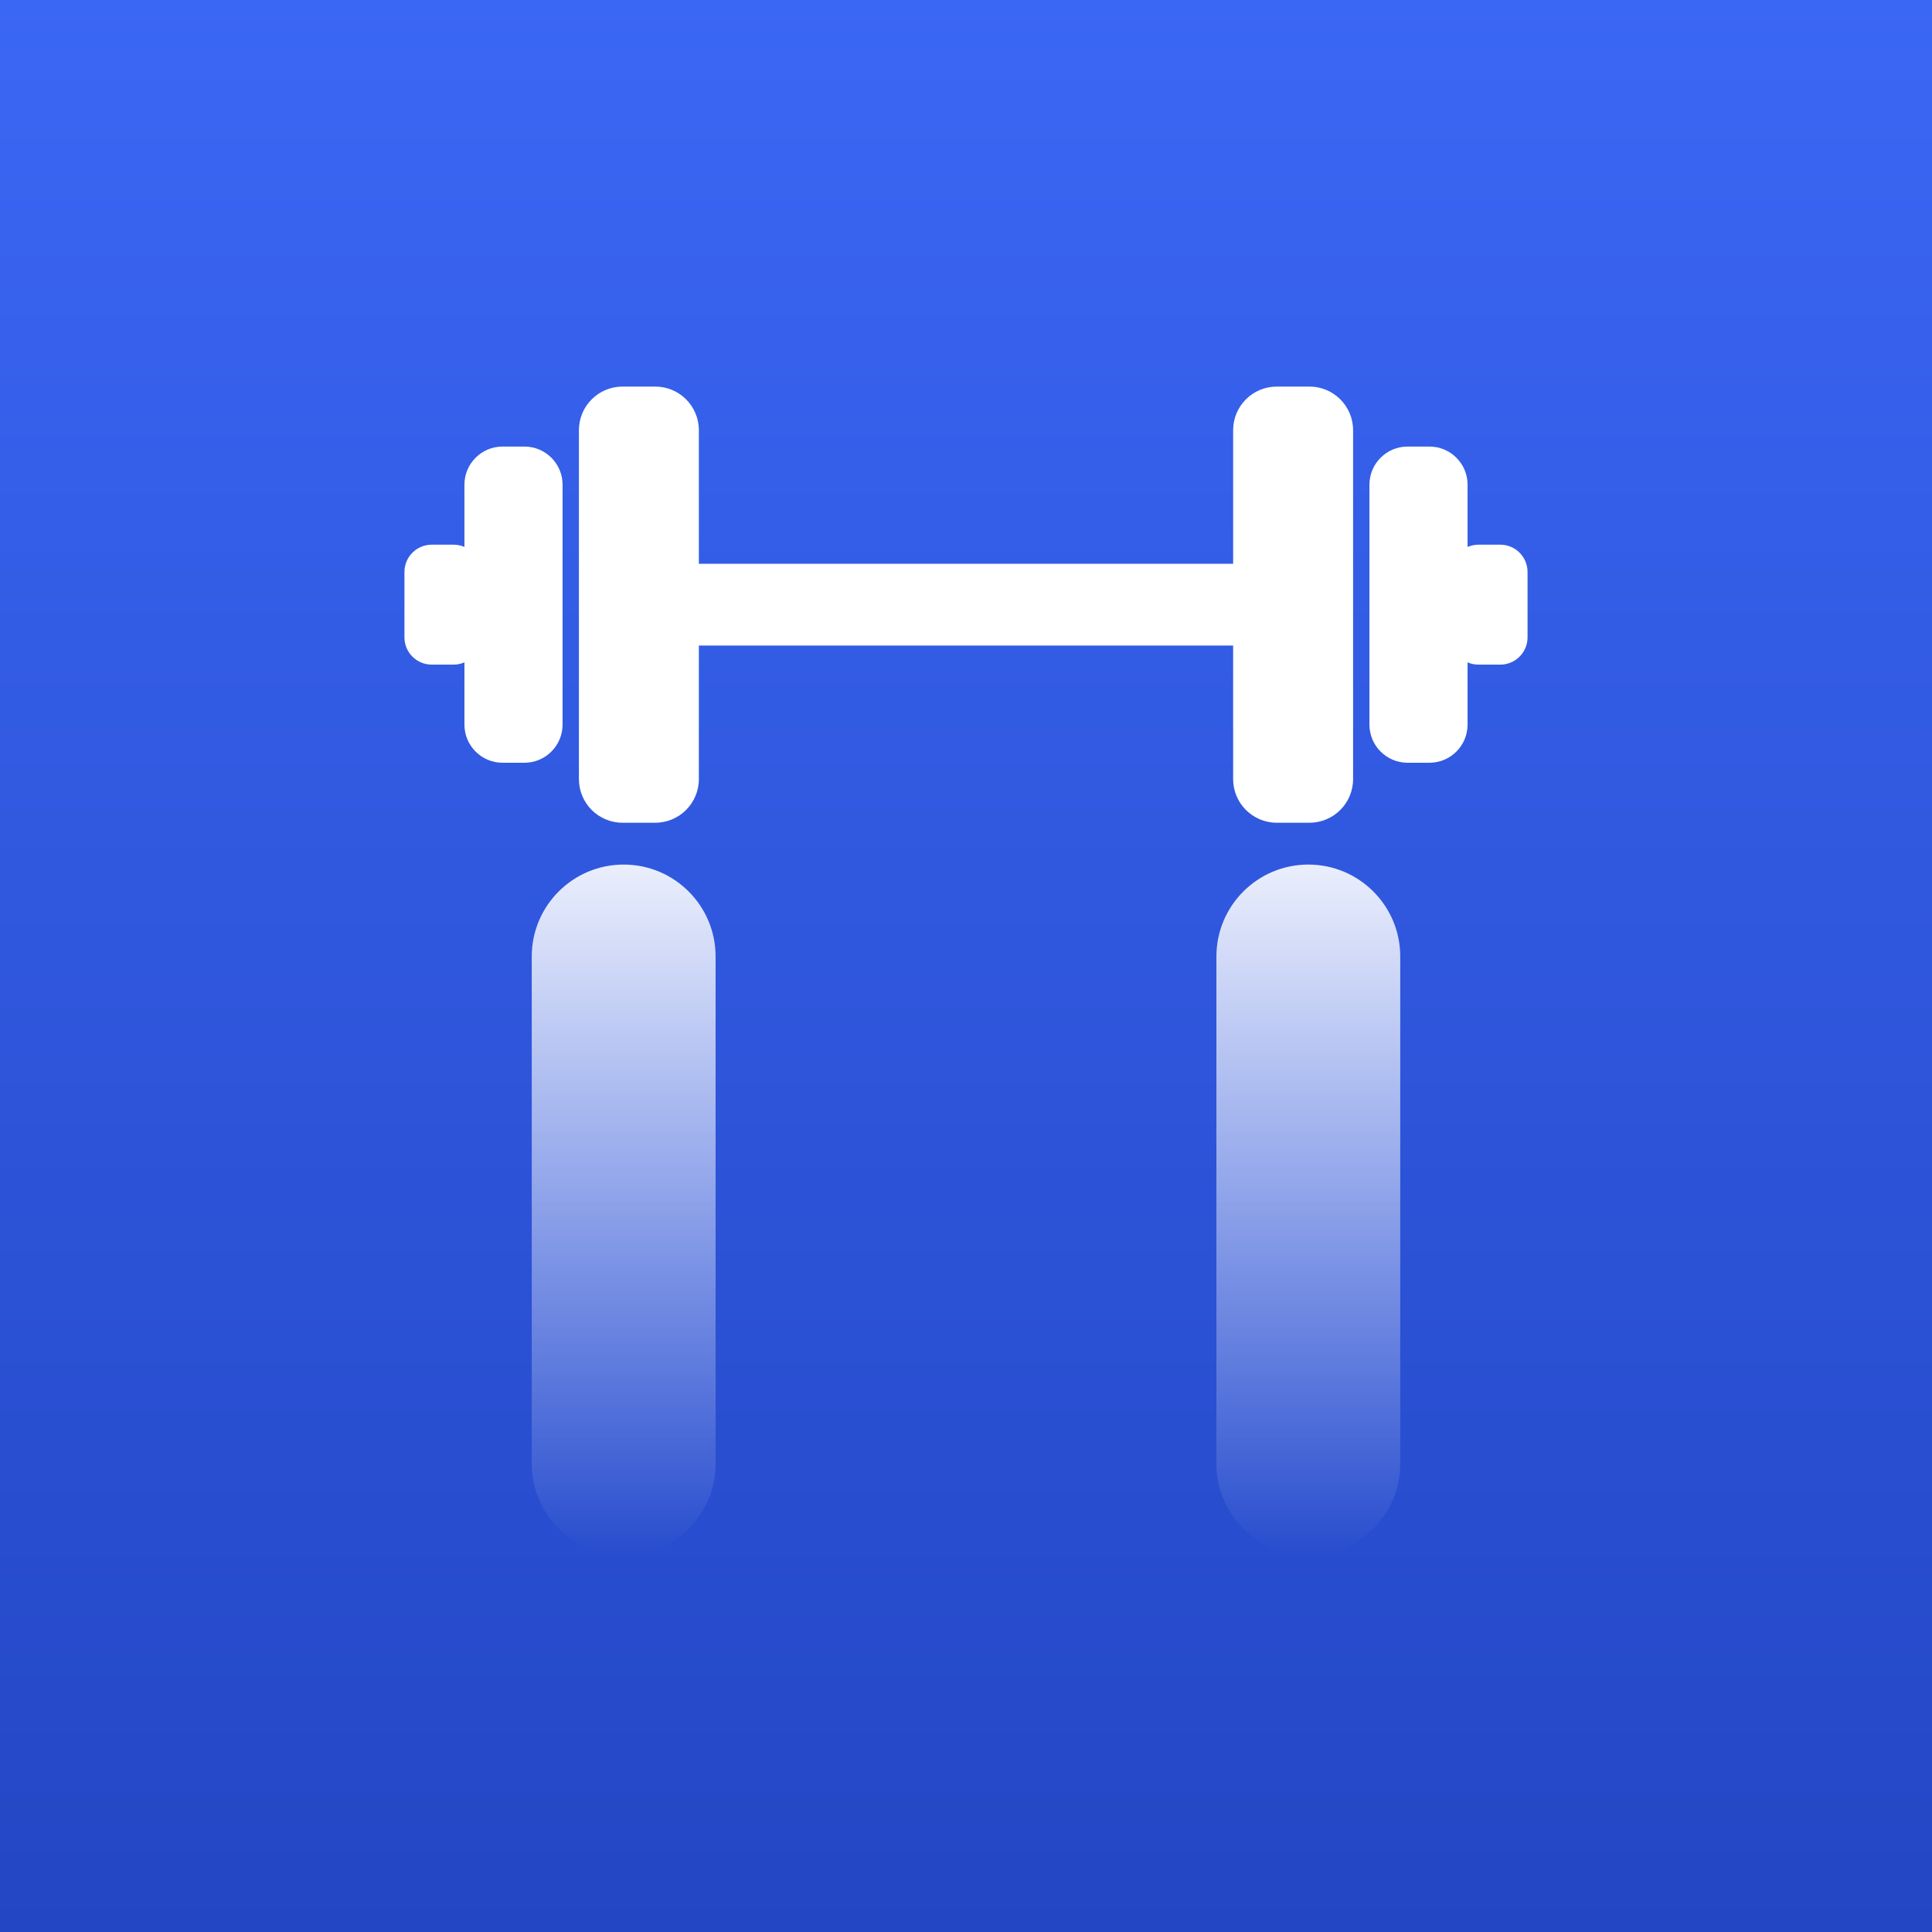
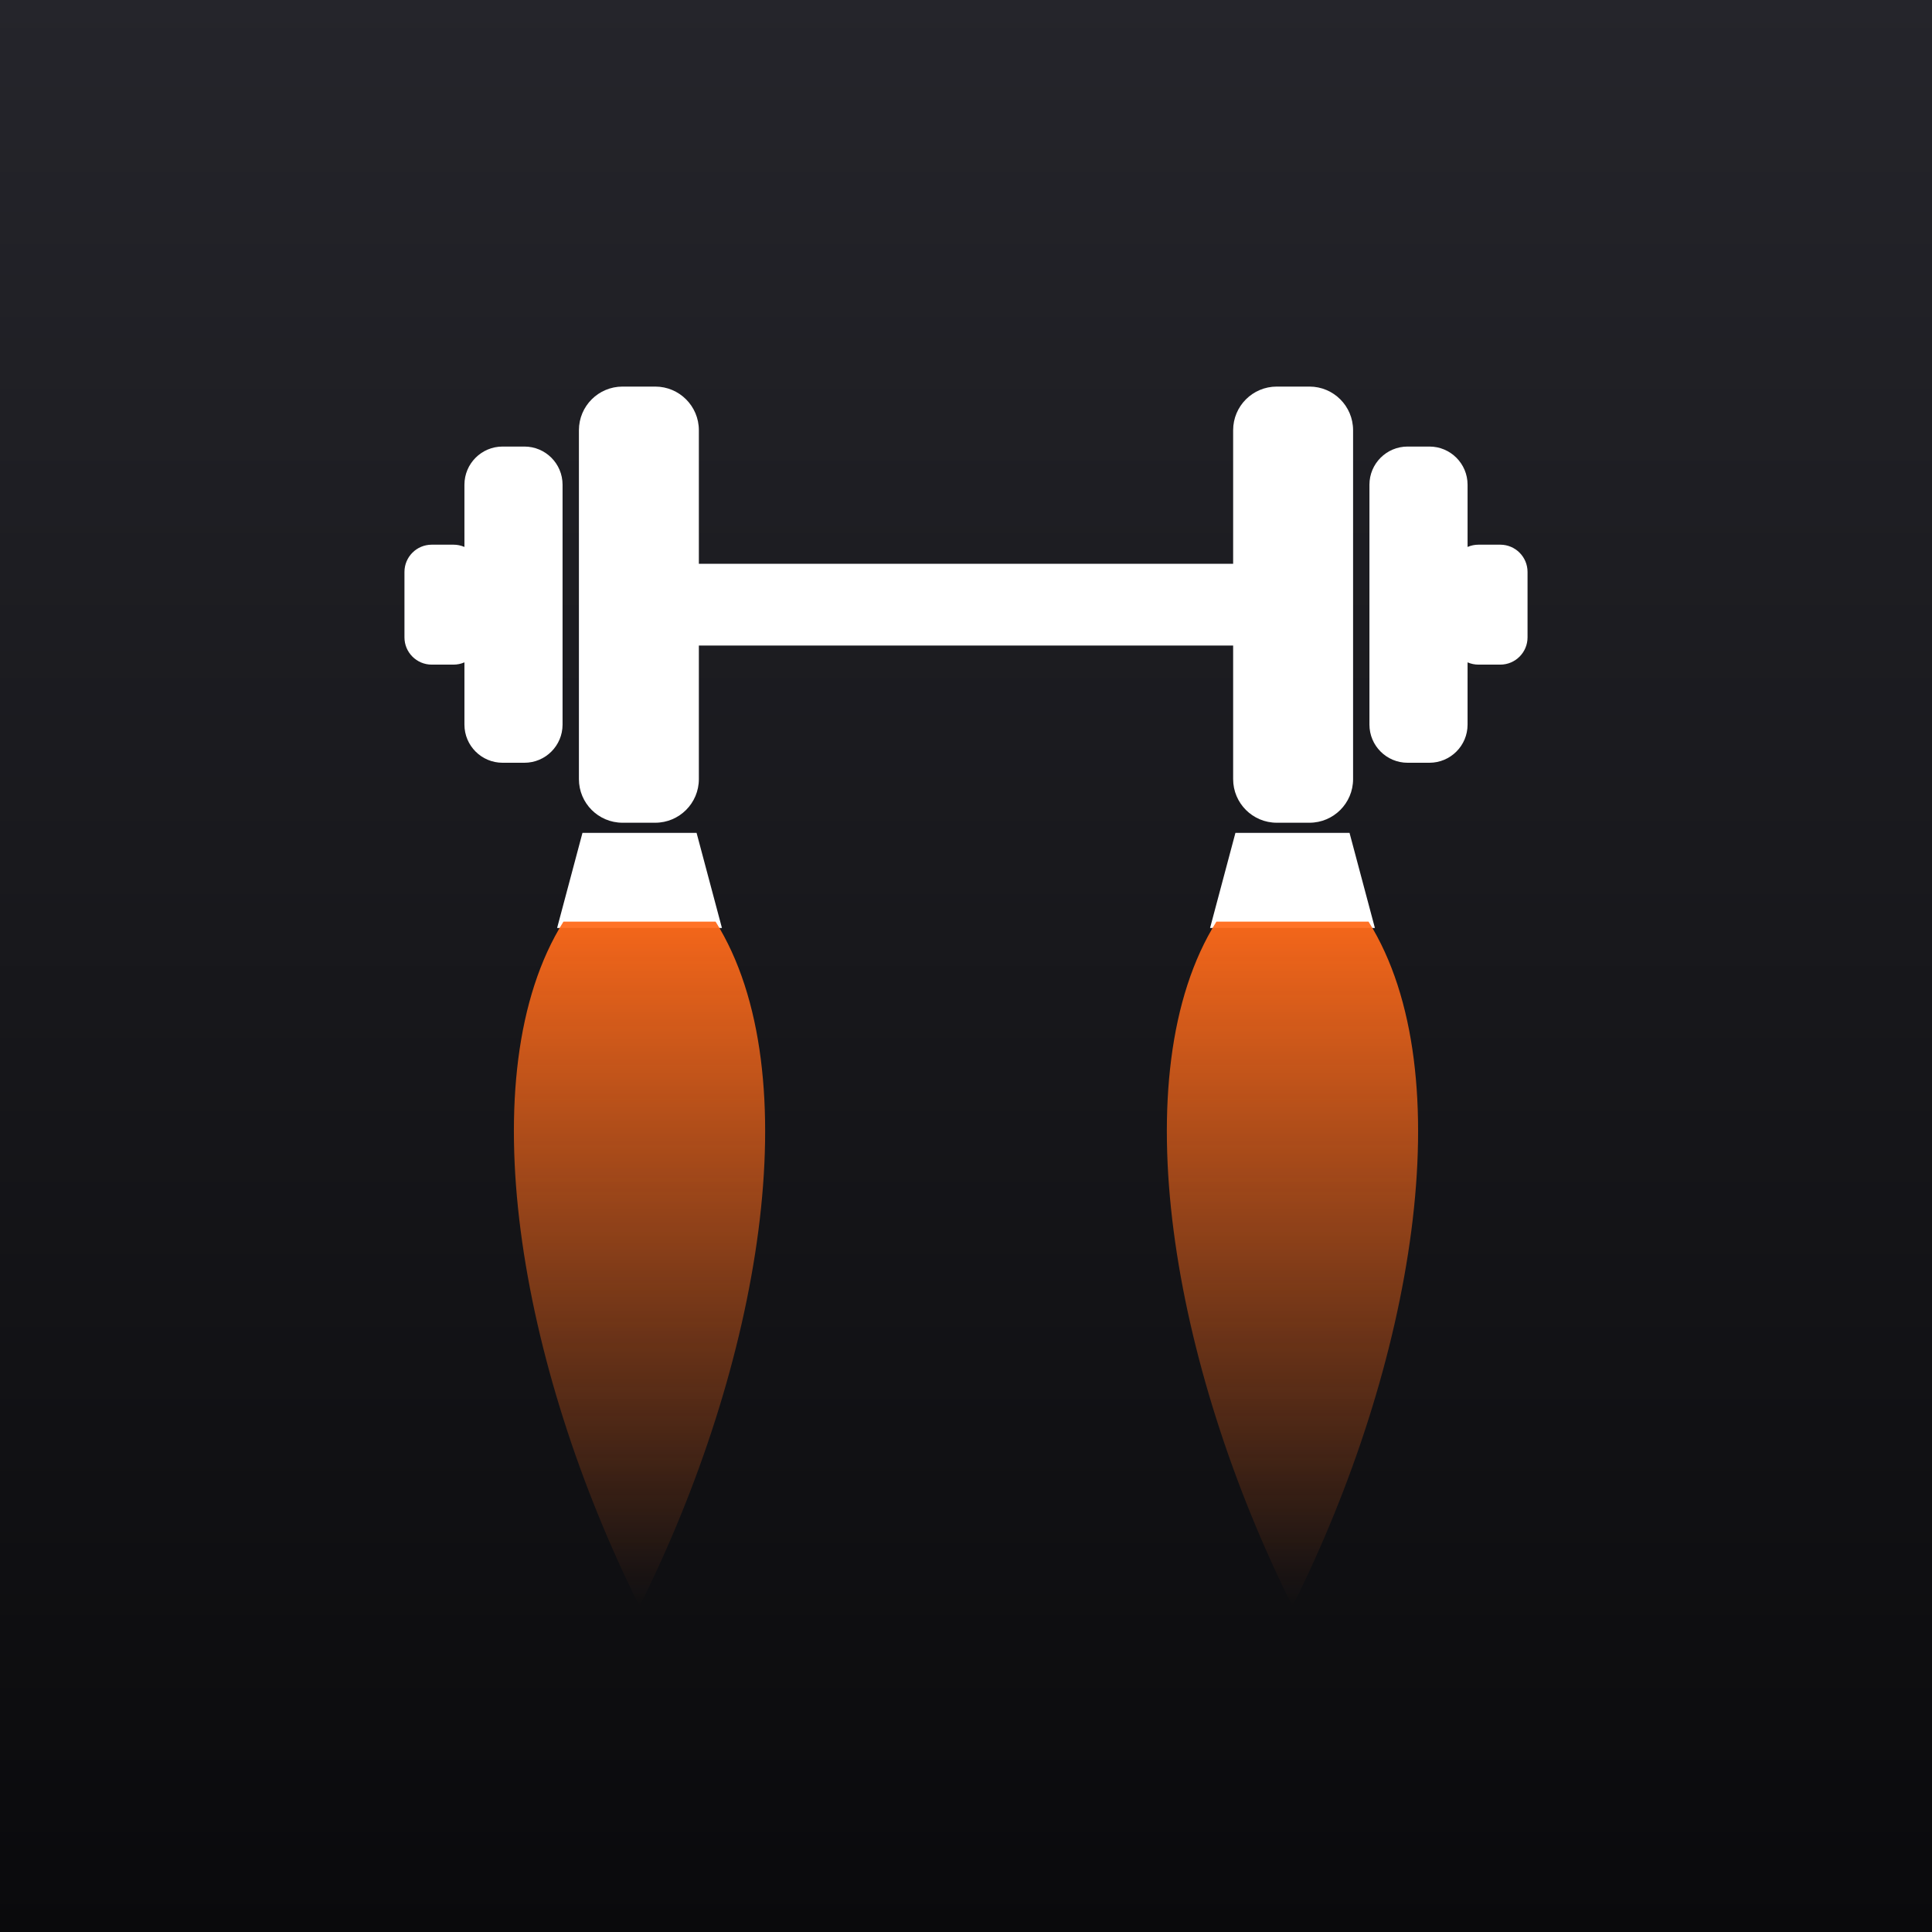
<svg xmlns="http://www.w3.org/2000/svg" viewBox="0 0 512 512">
  <defs>
    <linearGradient id="f" x1="0" y1="0" x2="0" y2="1">
-       <stop offset="0" stop-color="#3b67f5" />
-       <stop offset="1" stop-color="#2346c4" />
+       <stop offset="0" stop-color="#25252b" />
+       <stop offset="1" stop-color="#0a0a0c" />
    </linearGradient>
-     <linearGradient id="t" gradientUnits="userSpaceOnUse" x1="0" y1="252" x2="0" y2="470">
-       <stop offset="0" stop-color="#fff" stop-opacity=".9" />
-       <stop offset="1" stop-color="#fff" stop-opacity="0" />
+     <linearGradient id="t" gradientUnits="userSpaceOnUse" x1="0" y1="270" x2="0" y2="486">
+       <stop offset="0" stop-color="#ff6a1a" stop-opacity=".95" />
+       <stop offset="1" stop-color="#ff6a1a" stop-opacity="0" />
    </linearGradient>
  </defs>
  <rect width="512" height="512" fill="url(#f)" />
  <g transform="translate(256 256) scale(.84) translate(-256 -256) translate(0 -28)">
-     <rect x="119" y="252" width="58" height="218" rx="29" fill="url(#t)" />
-     <rect x="335" y="252" width="58" height="218" rx="29" fill="url(#t)" />
+     <path d="M135 242 H171 L179 272 H127 Z" fill="#fff" />
+     <path d="M129 270 C99 318 115 410 153 486 C191 410 207 318 177 270 Z" fill="url(#t)" />
+     <path d="M341 242 H377 L385 272 H333 Z" fill="#fff" />
+     <path d="M335 270 C305 318 321 410 359 486 C397 410 413 318 383 270 Z" fill="url(#t)" />
    <g fill="#fff" transform="translate(256 170) scale(.86)">
      <rect x="-120" y="-15" width="240" height="30" rx="8" />
      <rect x="-142" y="-80" width="44" height="160" rx="16" />
      <rect x="98" y="-80" width="44" height="160" rx="16" />
      <rect x="-184" y="-58" width="36" height="116" rx="14" />
      <rect x="148" y="-58" width="36" height="116" rx="14" />
      <rect x="-206" y="-22" width="28" height="44" rx="10" />
      <rect x="178" y="-22" width="28" height="44" rx="10" />
    </g>
  </g>
</svg>
